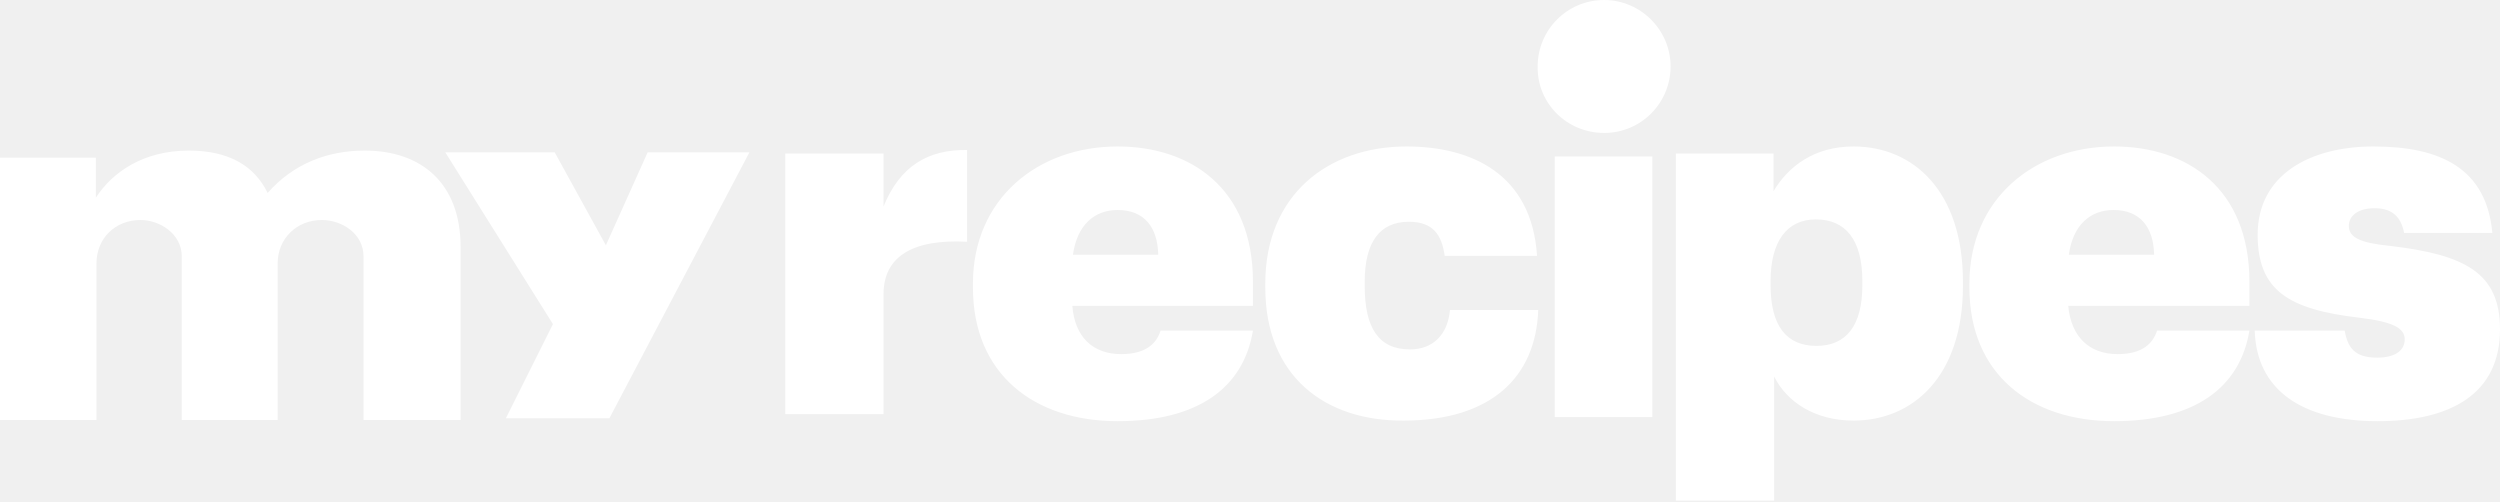
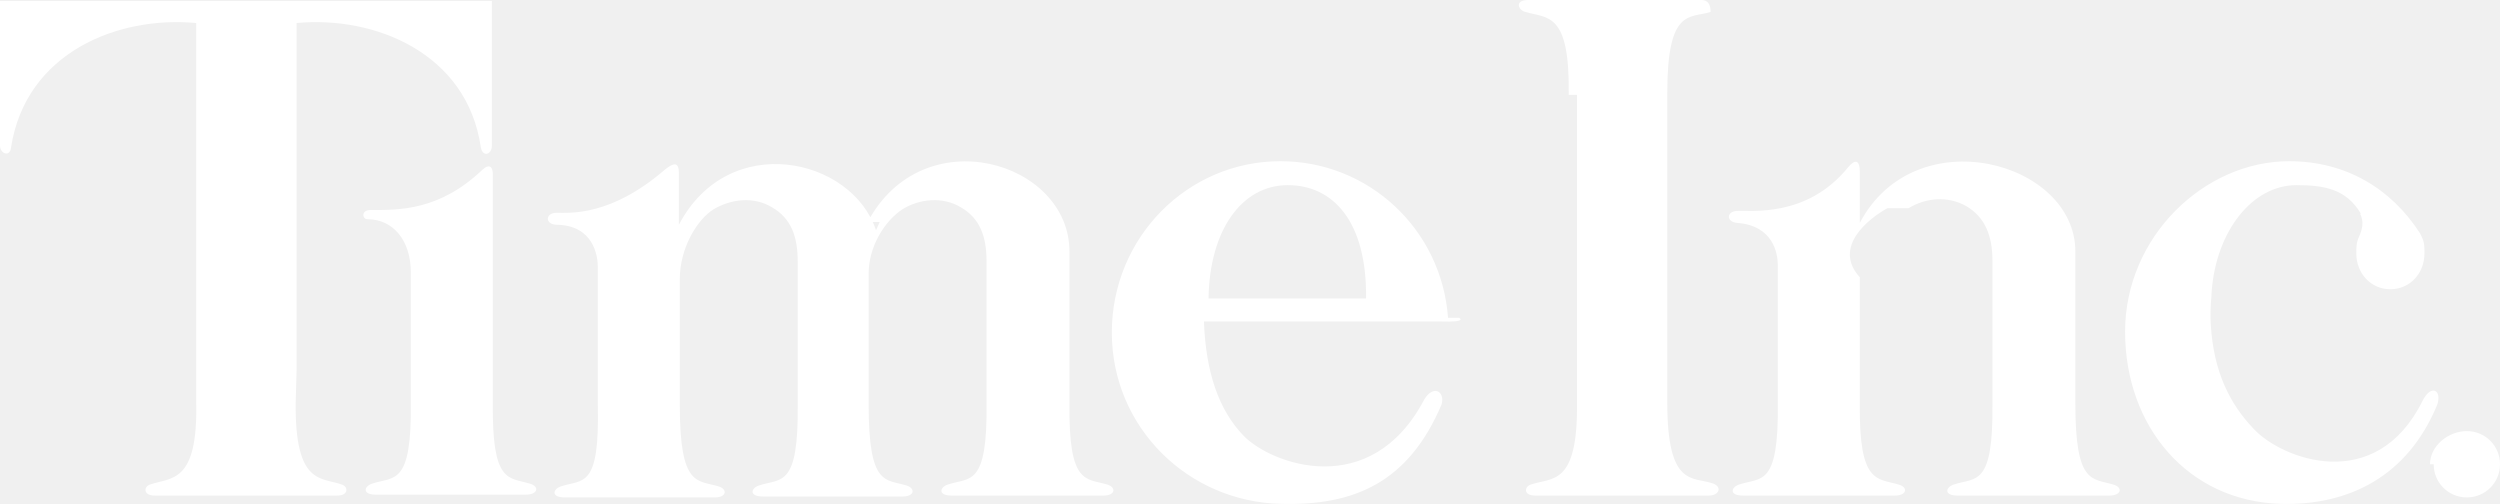
- <svg xmlns="http://www.w3.org/2000/svg" version="1.1" x="0" y="0" viewBox="0 0 425 85.2" xml:space="preserve">
-   <style type="text/css">
- 	.st0{clip-path:url(#SVGID_2_);fill:#FFFFFF;}
- 	.st1{fill:#FFFFFF;}
- 	.st2{clip-path:url(#SVGID_4_);fill:#FFFFFF;}
- </style>
-   <defs>
-     <rect y="0" width="425" height="85.2" />
-   </defs>
-   <path class="st0" d="M0 26.8h16.3v6.8c2.8-4.3 8-8 15.8-8 6.7 0 11.1 2.5 13.4 7.2 4.4-5 10.2-7.2 16.5-7.2 9.6 0 16.3 5.5 16.3 16.4v29.4H61.8V43.6c0-3.9-3.7-6.2-7.1-6.2 -4.2 0-7.5 3.1-7.5 7.4v26.6H30.9V43.6c0-3.9-3.8-6.2-7-6.2 -4.3 0-7.5 3.1-7.5 7.4v26.6H0V26.8z" />
-   <polygon class="st1" points="94 55.1 75.7 25.9 94.3 25.9 103 41.7 110.1 25.9 127.4 25.9 103.6 71.1 86 71.1 " />
-   <rect x="264.3" y="26.6" class="st1" width="16.6" height="44.3" />
-   <defs>
-     <rect y="0" width="425" height="85.2" />
-   </defs>
-   <path class="st2" d="M133.5 26.1h16.7v9c2.8-6.9 7.6-9.7 14.2-9.6v15.6c-9.2-0.5-14.2 2.5-14.2 8.9v20.4h-16.7V26.1zM182.3 52H213v-4.1c0-15.9-10.6-23-23-23 -13.6 0-24.6 8.9-24.6 23.3v0.7c0 14.7 10.4 22.7 24.6 22.7 13.7 0 21.4-5.7 23-15.4h-15.7c-0.7 2.2-2.5 4-6.7 4C185.8 60.2 182.7 57.3 182.3 52M182.4 43.3c0.7-5 3.6-7.6 7.6-7.6 4.5 0 6.8 2.9 6.9 7.6H182.4zM215.1 48.9v-0.7c0-15.1 10.7-23.3 24-23.3 11.1 0 21.3 4.7 22.2 18.6h-15.7c-0.5-3.6-2-5.8-6.1-5.8 -4.9 0-7.5 3.4-7.5 10.2v0.7c0 7.2 2.4 10.8 7.7 10.8 3.8 0 6.4-2.4 6.8-6.7h15c-0.4 11.4-8 18.8-22.9 18.8C225.3 71.6 215.1 64 215.1 48.9M284.8 26.1h16.7v6.4c2.5-4.2 6.9-7.6 13.6-7.6 10.1 0 18.6 7.5 18.6 23v0.7c0 15.5-8.6 22.9-18.6 22.9 -6.5 0-11.3-3.1-13.5-7.5v21.1h-16.7V26.1zM316.6 48.5v-0.7c0-7.1-2.9-10.5-7.9-10.5 -4.9 0-7.7 3.7-7.7 10.5v0.7c0 6.9 2.7 10.3 7.8 10.3C313.9 58.8 316.6 55.3 316.6 48.5M383.3 56.2h15.3c0.5 2.9 1.7 4.6 5.5 4.6 3.2 0 4.7-1.3 4.7-3.1 0-1.9-1.9-3-7.8-3.7 -11.9-1.4-17.2-4.6-17.2-14.1 0-10.2 8.9-15 19.7-15 11.5 0 19.2 3.8 20.2 14.7h-15c-0.5-2.6-1.9-4.2-5-4.2 -3 0-4.4 1.4-4.4 3 0 2 2 2.9 7 3.4C419.1 43.3 425 46.4 425 56c0 10.9-8.3 15.6-20.8 15.6C391.2 71.6 383.6 66.2 383.3 56.2M351.6 52h30.8v-4.1c0-15.9-10.6-23-23-23 -13.6 0-24.6 8.9-24.6 23.3v0.7c0 14.7 10.4 22.7 24.6 22.7 13.7 0 21.4-5.7 23-15.4h-15.7c-0.7 2.2-2.5 4-6.7 4C355.2 60.2 352.1 57.3 351.6 52M351.7 43.3c0.7-5 3.6-7.6 7.6-7.6 4.5 0 6.8 2.9 6.9 7.6H351.7zM272.7 22.6c6.3 0 11.3-5.1 11.3-11.3C284 5.1 278.9 0 272.7 0c-6.3 0-11.3 5.1-11.3 11.3C261.3 17.6 266.4 22.6 272.7 22.6" />
+ <svg xmlns="http://www.w3.org/2000/svg" xml:space="preserve" viewBox="0 0 271.4 54.7" version="1.1" y="0px" x="0px" enable-background="new 0 0 271.4 54.7">
+   <path d="m94.2 24.1c6-11.3 21.9-6.6 21.9 3.2v16.5c-0.1 8.9 1.8 8.1 4.1 8.8 1 0.3 0.9 1.2-0.4 1.2h-3.5-9.5-3.5c-1.5 0-1.3-0.9-0.4-1.2 2.4-0.8 4.3 0.3 4.2-8.8v-15.4c0-2.7-0.7-4.7-2.8-5.9-2-1.2-4.5-0.9-6.3 0.2-2 1.3-3.7 4.1-3.7 7v0.2 14c0 8.9 1.8 8.1 4.1 8.8 1 0.3 0.9 1.2-0.4 1.2h-3.5-8.2-3.5c-1.5 0-1.3-0.9-0.4-1.2 2.4-0.8 4.3 0.3 4.2-8.8v-15.5c0-2.7-0.7-4.7-2.8-5.9-2-1.2-4.4-0.9-6.3 0.2-1.8 1.1-3.7 4.2-3.7 7.6v13.7c0 8.9 1.9 8.1 4.2 8.8 1 0.3 0.9 1.2-0.4 1.2h-3.5-9.5-3.3c-1.5 0-1.3-0.9-0.4-1.2 2.4-0.8 4.2 0.3 4-8.8v-15c0-1.3-0.5-4.5-4.4-4.6-1.4 0-1.3-1.3-0.1-1.3 1.5 0 5.9 0.4 11.8-4.7 1-0.8 1.5-0.8 1.5 0.4v5.6c5.4-10.3 18.8-7.3 21.4 0.6l0.4-0.9zm-41.8-5.7c-4.7 4.5-9.1 4.4-12.2 4.4-1 0-0.9 1-0.3 1 2.7 0 4.7 2.2 4.7 5.8v14.1c0.1 9.1-1.8 8-4.2 8.8-0.9 0.3-1.1 1.2 0.4 1.2h3.5 9.5 3.3c1.3 0 1.5-0.9 0.4-1.2-2.3-0.7-4.1 0-4-8.8v-24.8c0-0.7-0.3-1.2-1.1-0.5zm-20.2 21.7v-37.6c8.4-0.8 18.5 3.2 20 13.5 0.2 1.1 1.2 0.8 1.2-0.2v-15.7h-53.4v15.7c0 0.9 1.1 1.3 1.2 0.2 1.6-10.3 11.6-14.3 20.1-13.5v41.2c0.2 8.9-2.8 8.1-5 8.9-0.7 0.2-0.8 1.2 0.5 1.2h9.9 0.1 9.8c1.3 0 1.2-1 0.5-1.2-2.2-0.8-5.1 0.1-5-8.9l0.1-3.6zm139-29.8v33.4c0.1 9.1-2.7 8.1-5 8.9-0.7 0.2-0.9 1.2 0.5 1.2h8.9s8.1 0 9.9 0c1.1 0 1.5-0.9 0.5-1.3-2.2-0.8-5 0.5-5-8.8v-33.4-0.2c0-9.2 2.4-8.1 4.7-8.8 0-0.3 0-1.3-1-1.3h-9.9s-7 0-8.9 0c-1.5 0-1.1 1.1-0.3 1.3 2.4 0.7 4.8 0 4.7 8.8v0.2zm36 12.3c1.8-1.1 4.2-1.4 6.3-0.2 2 1.2 2.8 3.2 2.8 5.9v15.5c0.1 9.1-1.8 8-4.2 8.8-0.9 0.3-1.1 1.2 0.4 1.2h3.5 9.5 3.5c1.3 0 1.5-0.9 0.4-1.2-2.3-0.7-4.1 0-4.1-8.8v-16.5c0-9.8-17.4-14.5-23.4-3.1v-5.6c0-1.2-0.5-1.4-1.3-0.4-4.5 5.5-10.6 4.6-12.1 4.7-1.1 0.1-1.1 1.2 0.1 1.3 3.9 0.3 4.4 3.3 4.4 4.6v15c0.1 9.1-1.8 8-4.2 8.8-0.9 0.3-1.1 1.2 0.4 1.2h3.5 9.5 3.5c1.3 0 1.5-0.9 0.4-1.2-2.3-0.7-4.3 0-4.2-8.8v-13.7c-3-3.3 1-6.4 3-7.5zm49 0.6c0.5 0.9 0.2 1.8-0.1 2.5-0.3 0.6-0.3 1.2-0.3 1.8 0 2.2 1.6 3.9 3.7 3.9s3.7-1.7 3.7-3.9c0-0.7 0-1.2-0.3-1.8l-0.2-0.4c-3.1-4.8-8-7.8-14.2-7.8-9.2 0-17.8 8.2-17.8 18.5s6.8 18.4 16.9 18.7c7.4 0.2 13.8-3 17-10.8 0.5-1.6-0.7-2.2-1.6-0.4-5.1 10.3-15.3 6.3-18.3 3.1-2.6-2.7-4.4-6.2-4.7-11.4-0.1-2 0.1-2.9 0.1-3.6 0.5-6.5 4.4-11.5 9.2-11.5 3 0 5.4 0.4 7 3.1h-1zm8 27.2c0 2 1.6 3.6 3.6 3.6s3.6-1.6 3.6-3.6c0-2-1.6-3.6-3.6-3.6s-4 1.6-4 3.6zm-107-15.9c-0.7-9.6-8.6-17-18.2-17-10.1 0-18.3 8.3-18.3 18.6s8.3 18.4 18.4 18.6c7.9 0.2 13.8-2.3 17.4-10.8 0.4-1.4-0.9-2.2-1.9-0.5-5.8 11-16.6 7-19.6 3.9-2.7-2.8-4.1-6.9-4.3-12.4h0.5 25.2c3 0.1 2-0.4 2-0.4zm-26-2.1c0.1-7.4 3.6-12.3 8.6-12.3 4.9 0 8.6 3.9 8.5 12.3h-16-1z" fill="#fff" />
</svg>
